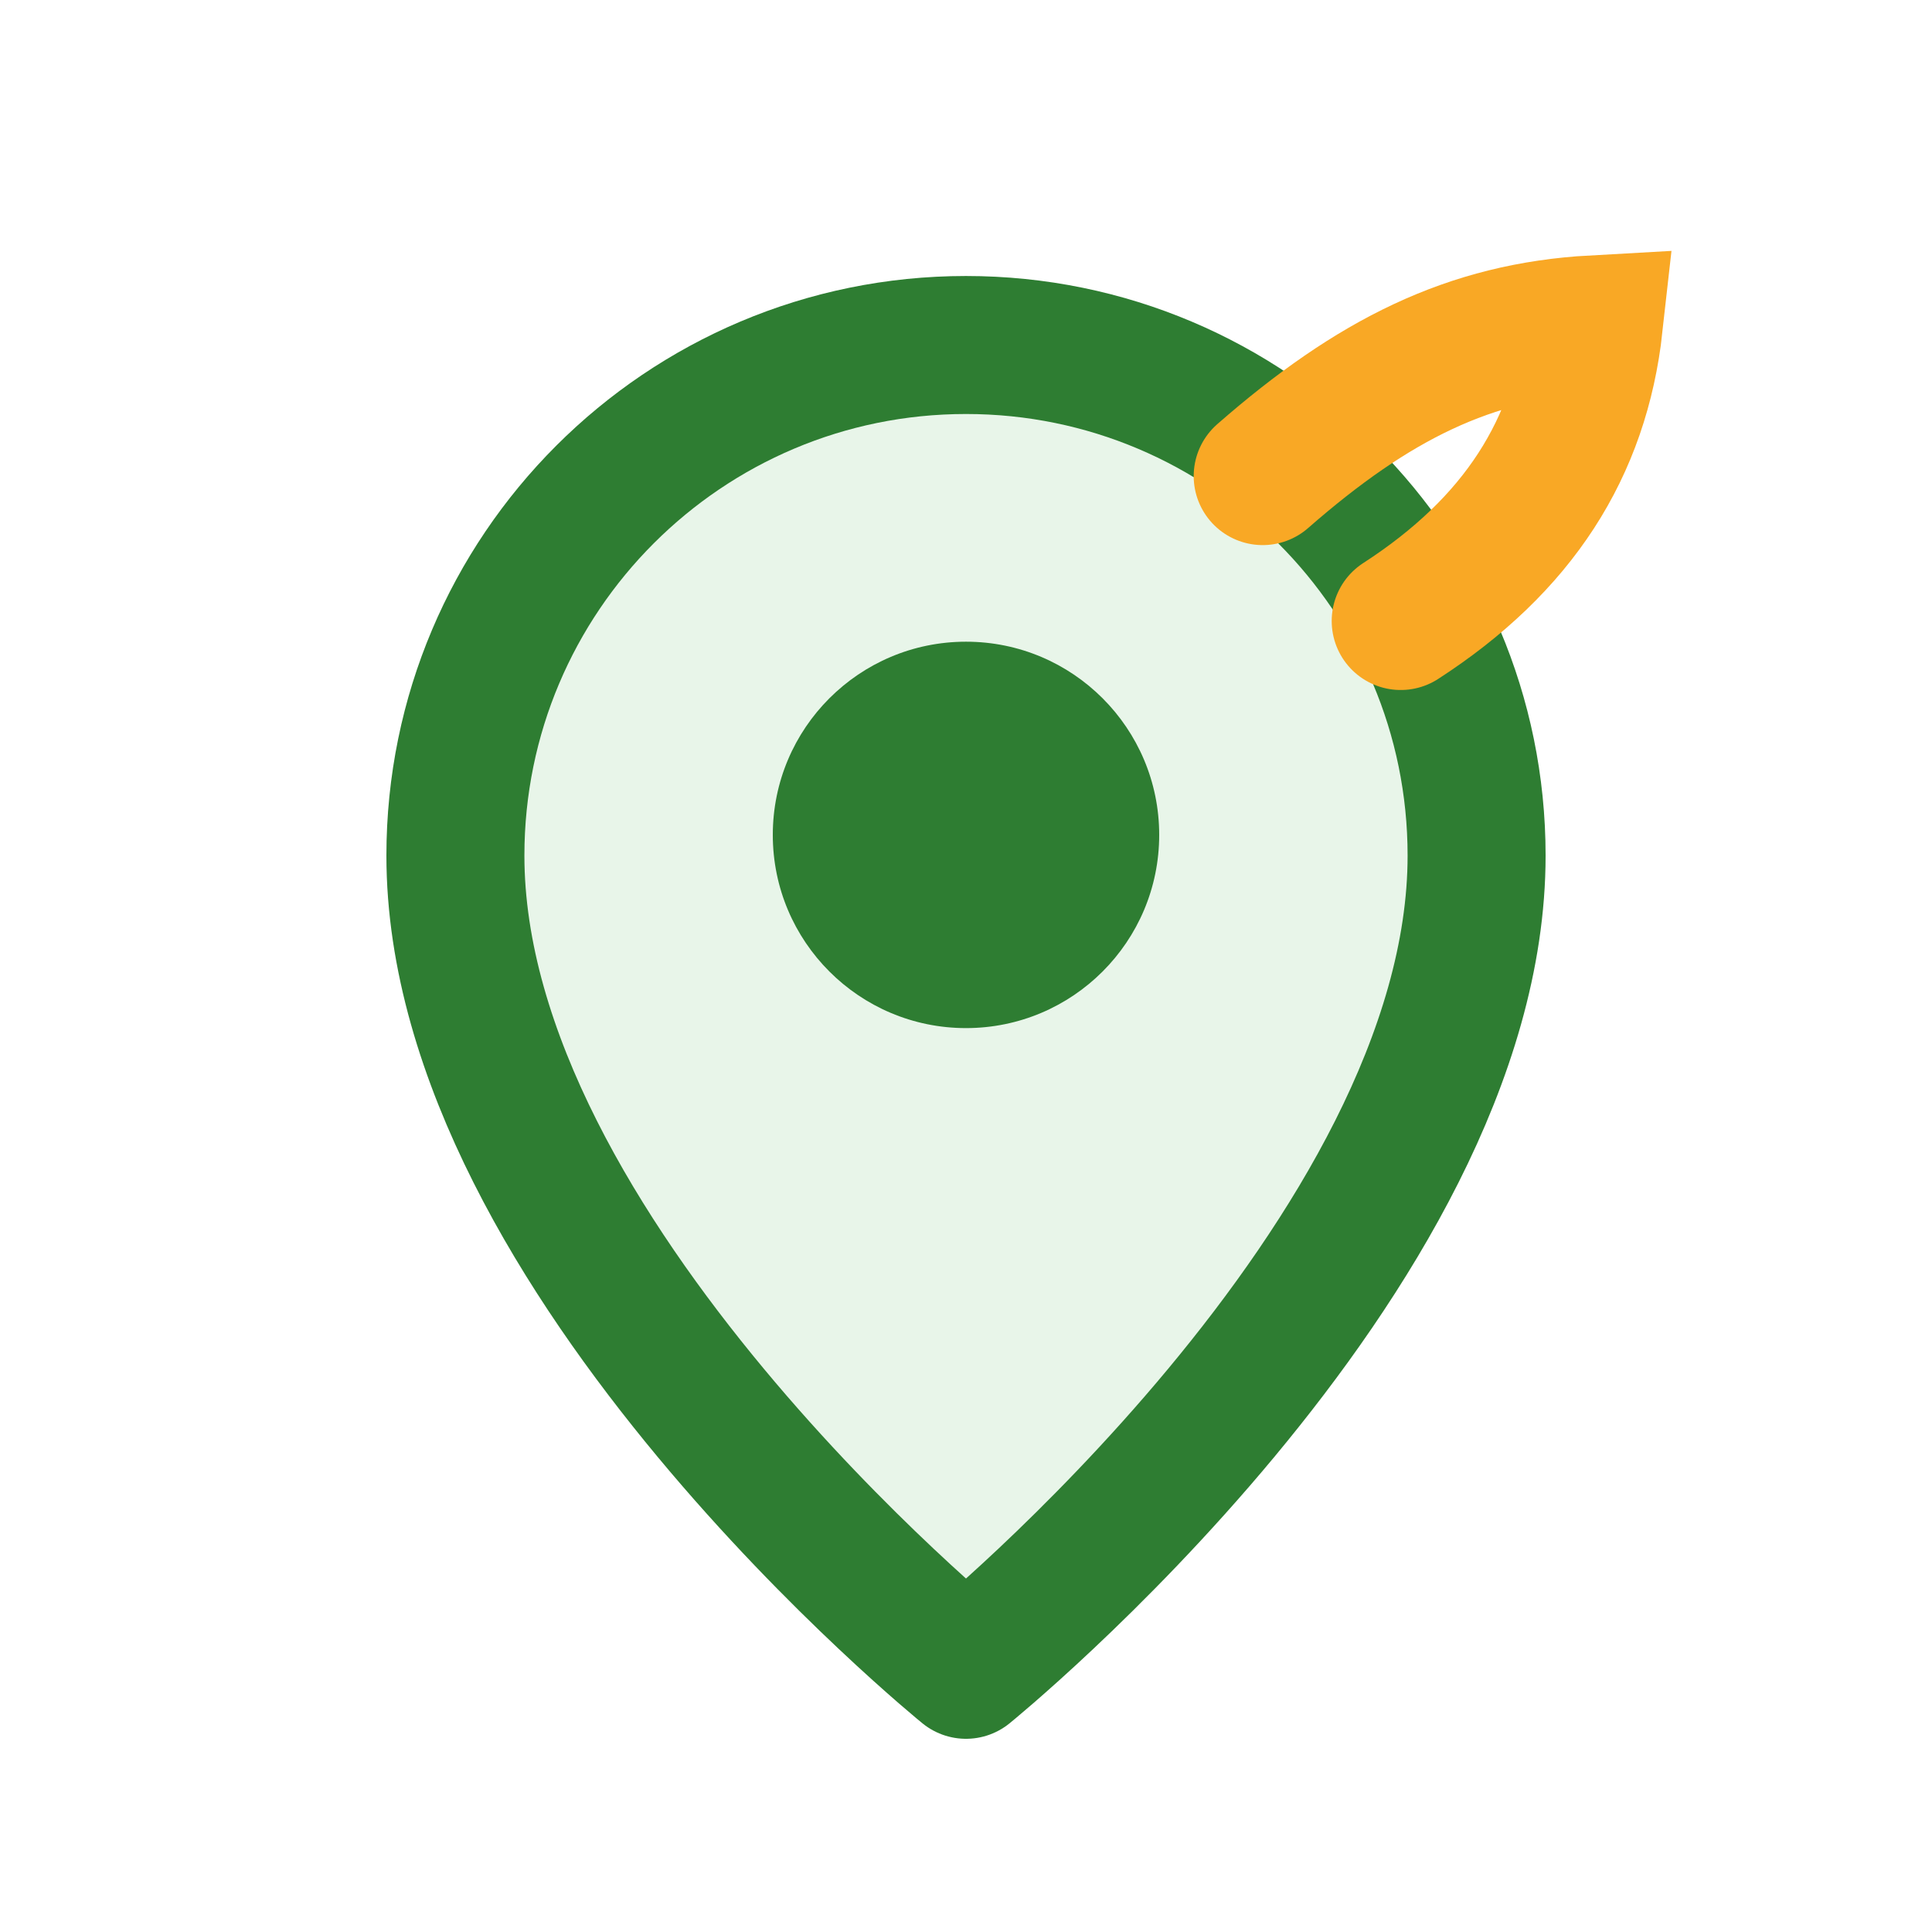
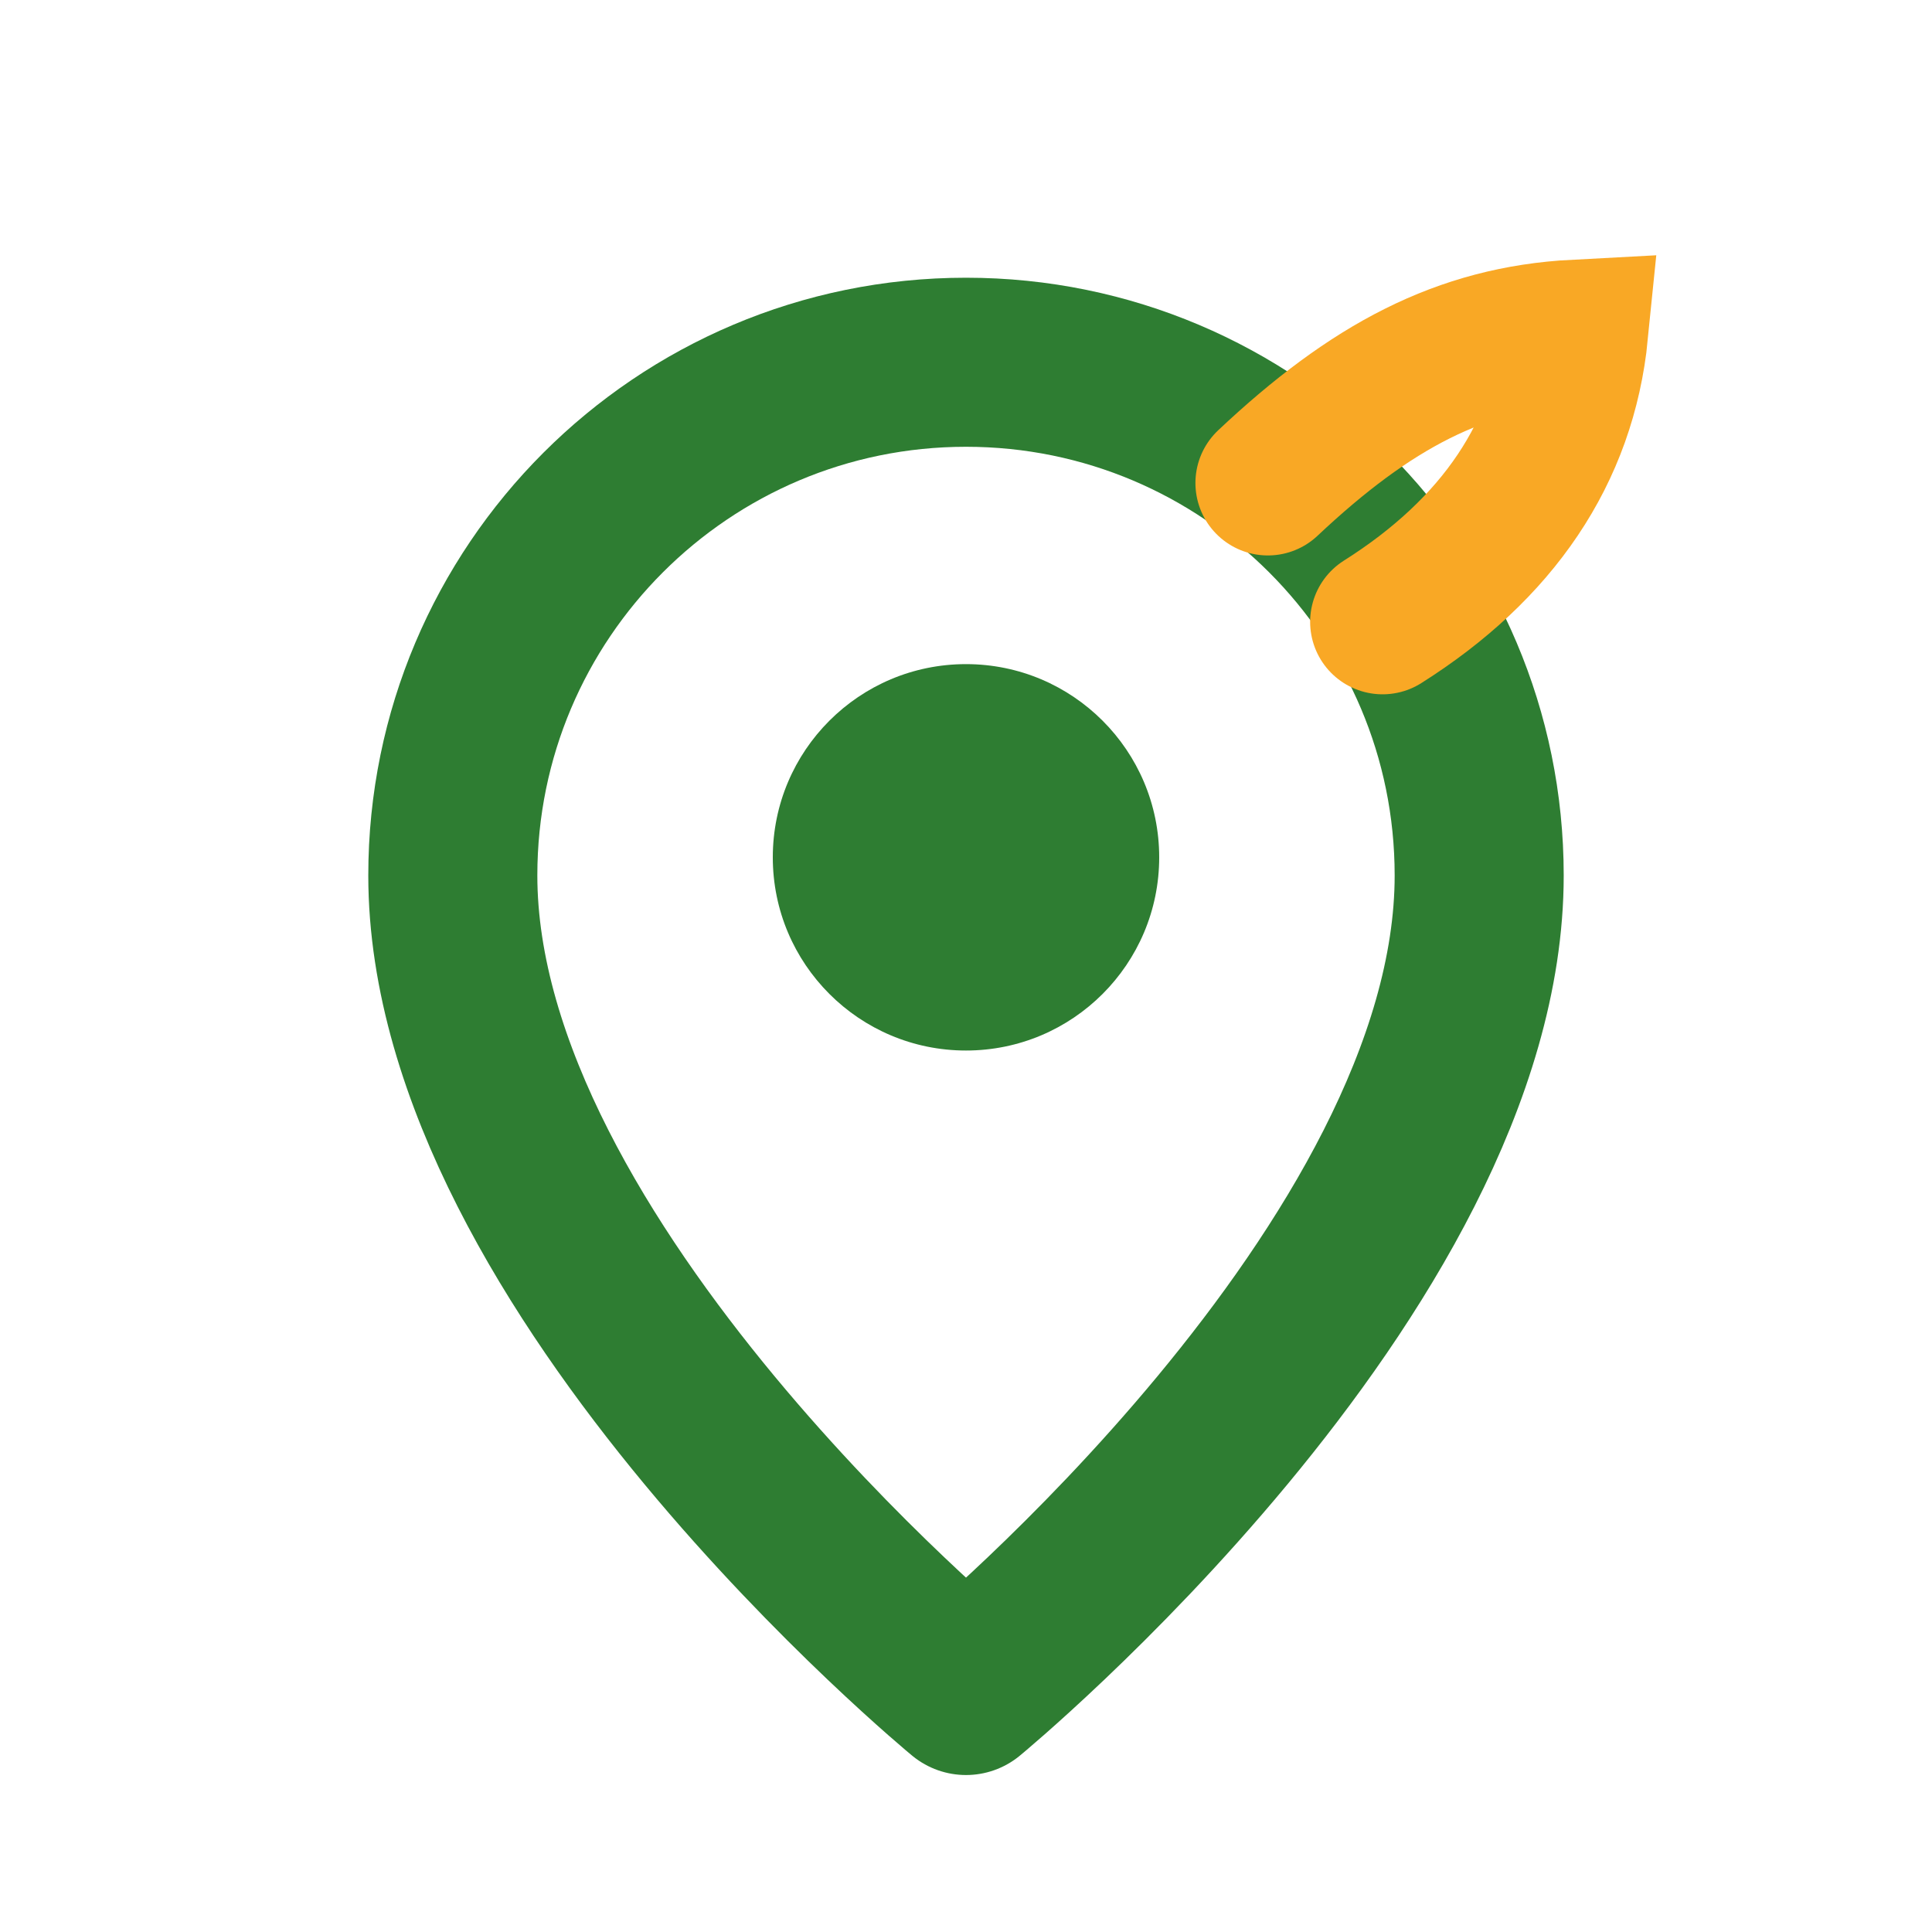
- <svg xmlns="http://www.w3.org/2000/svg" width="28" height="28" viewBox="0 0 28 28" fill="none" role="img" aria-label="ภาคสนาม">
-   <path d="M14 24.2s7.4-6 7.4-11.8a7.4 7.4 0 0 0-14.8 0c0 5.8 7.4 11.8 7.4 11.8Z" fill="#E8F5E9" stroke="#2E7D32" stroke-width="2" stroke-linejoin="round" />
-   <circle cx="14" cy="12.1" r="2.8" fill="#2E7D32" />
-   <path d="M18.3 6.9c1.6-1.4 3-2.1 4.8-2.2-.2 1.8-1.1 3.2-2.8 4.3" stroke="#F9A825" stroke-width="2" stroke-linecap="round" />
+ <svg xmlns="http://www.w3.org/2000/svg" width="32" height="32" viewBox="0 0 32 32" fill="none" role="img" aria-label="ภาคสนาม">
+   <path d="M16 28s8.5-7 8.5-13.5a8.5 8.5 0 0 0-17 0C7.5 21 16 28 16 28Z" stroke="#2E7D32" stroke-width="2.8" stroke-linejoin="round" />
+   <circle cx="16" cy="14.2" r="3.2" fill="#2E7D32" />
+   <path d="M21 8c1.7-1.6 3.2-2.4 5.1-2.5-.2 2-1.3 3.6-3.2 4.8" stroke="#F9A825" stroke-width="2.4" stroke-linecap="round" />
</svg>
